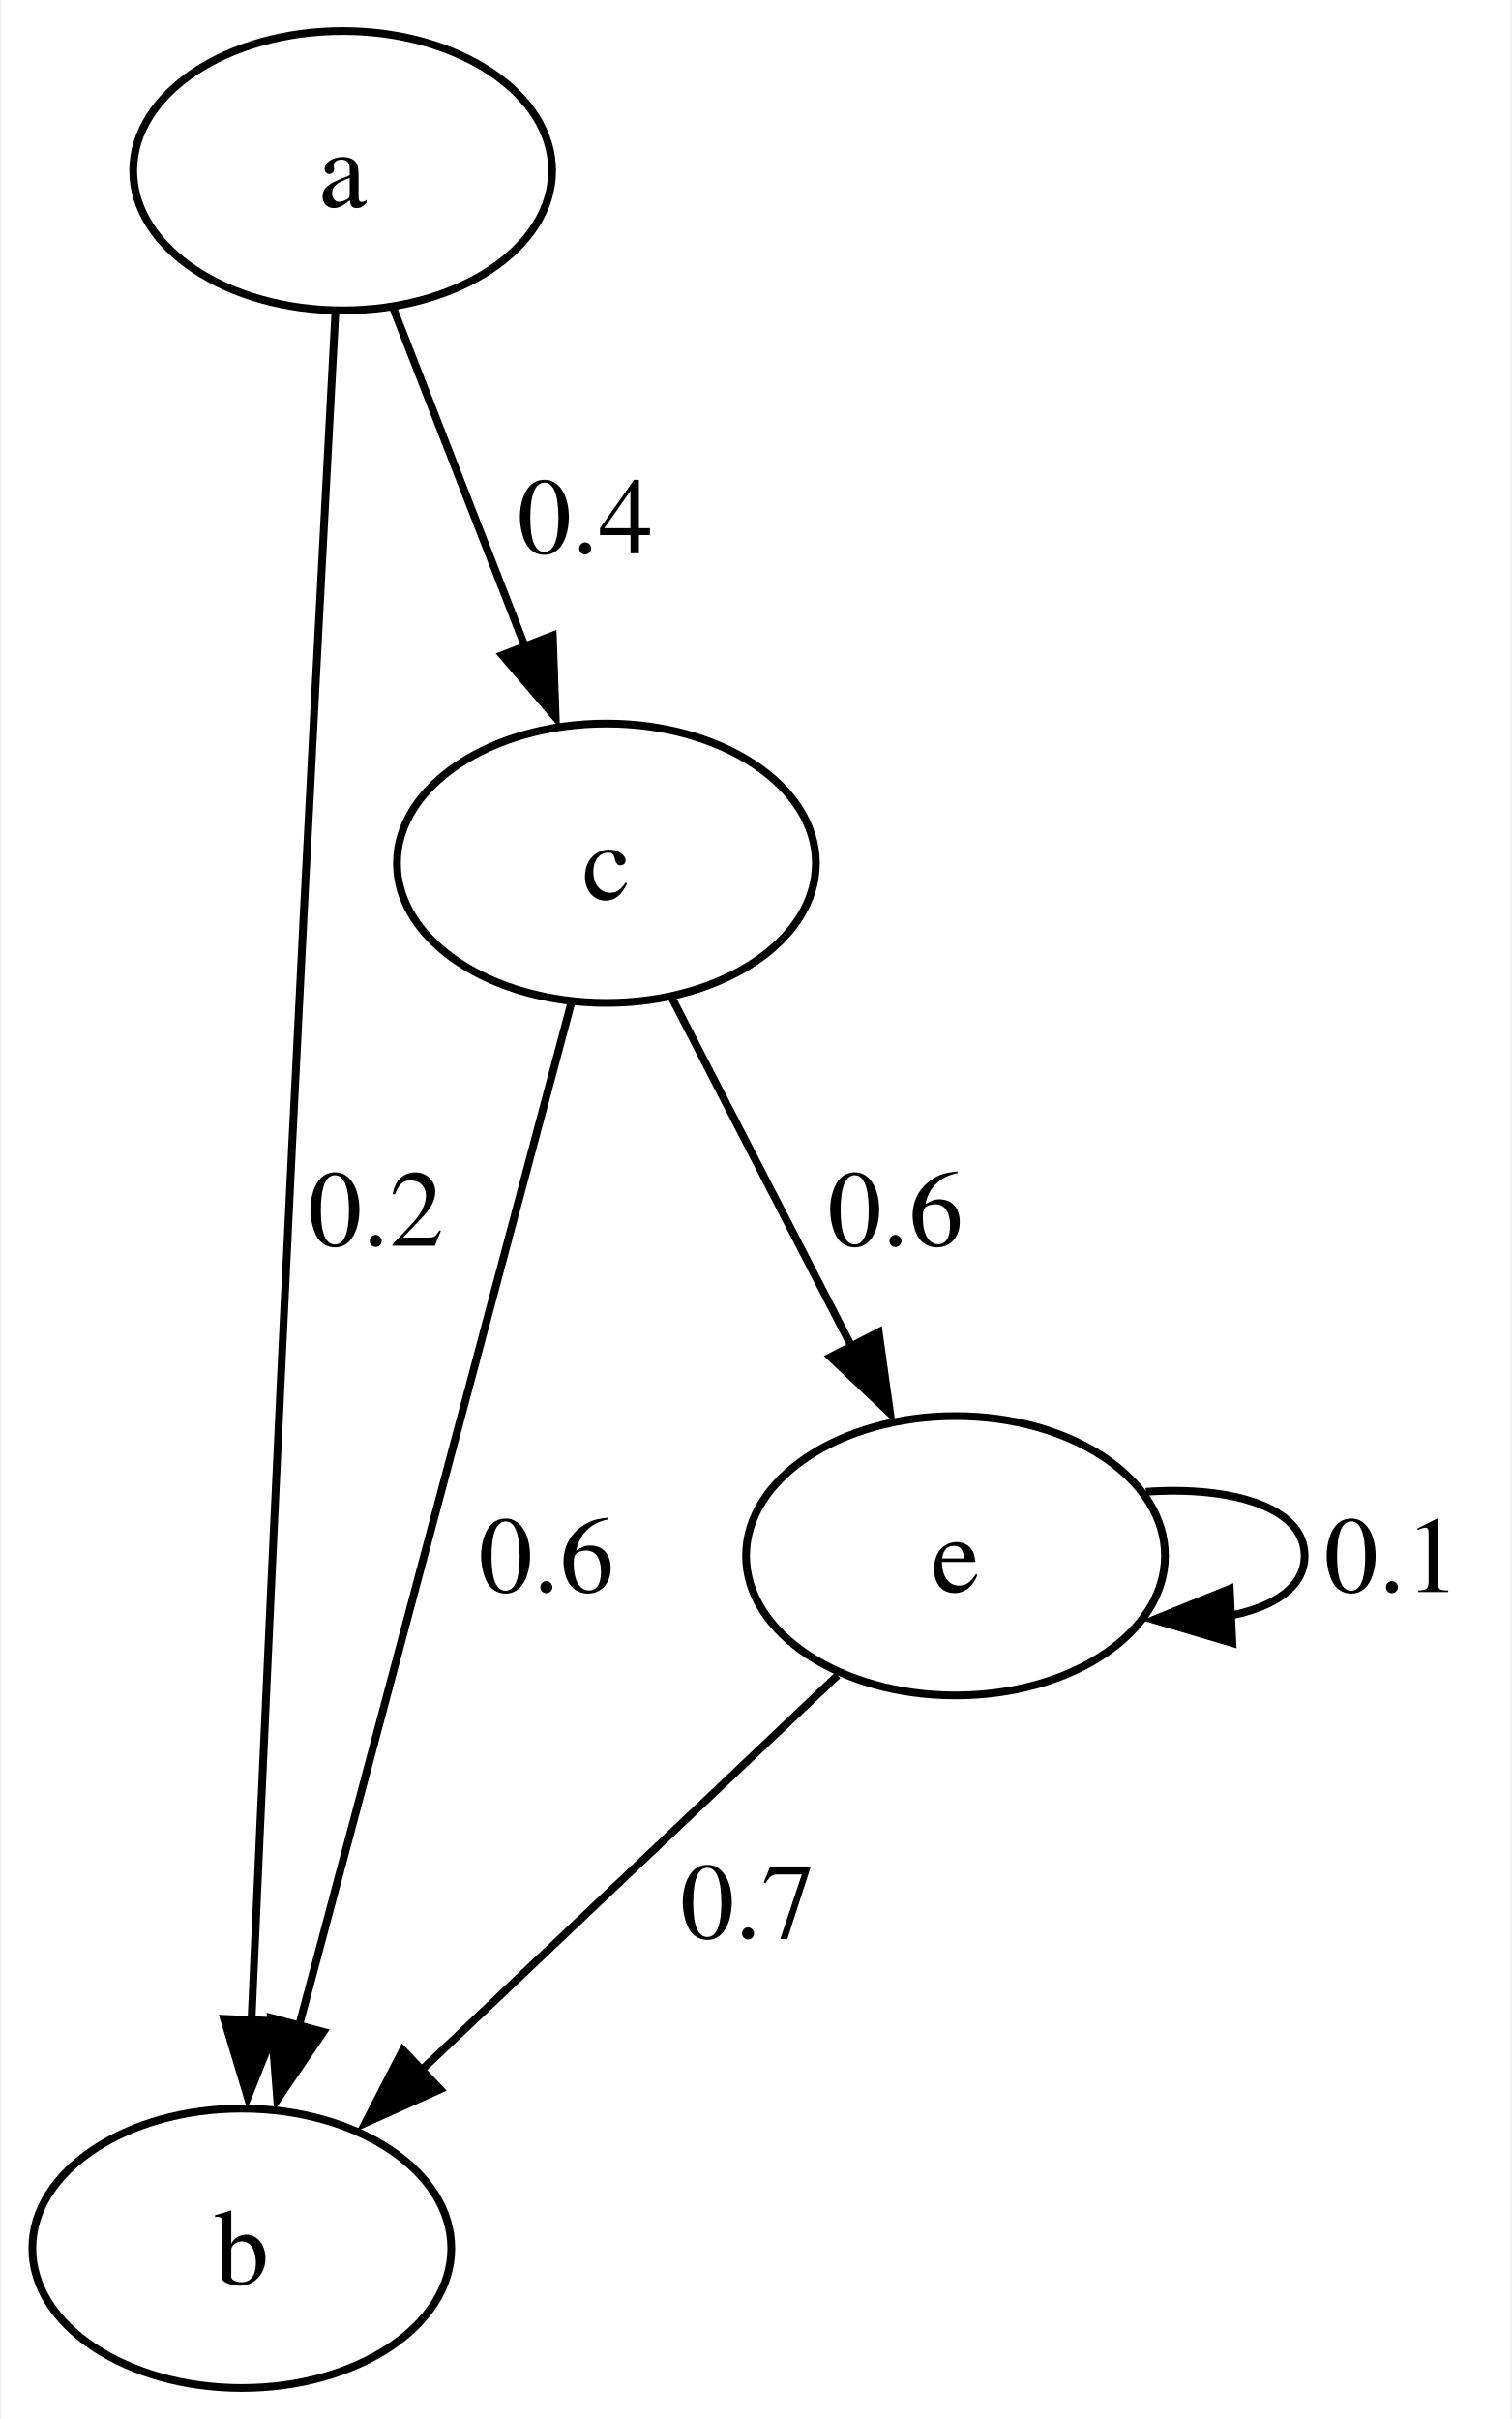
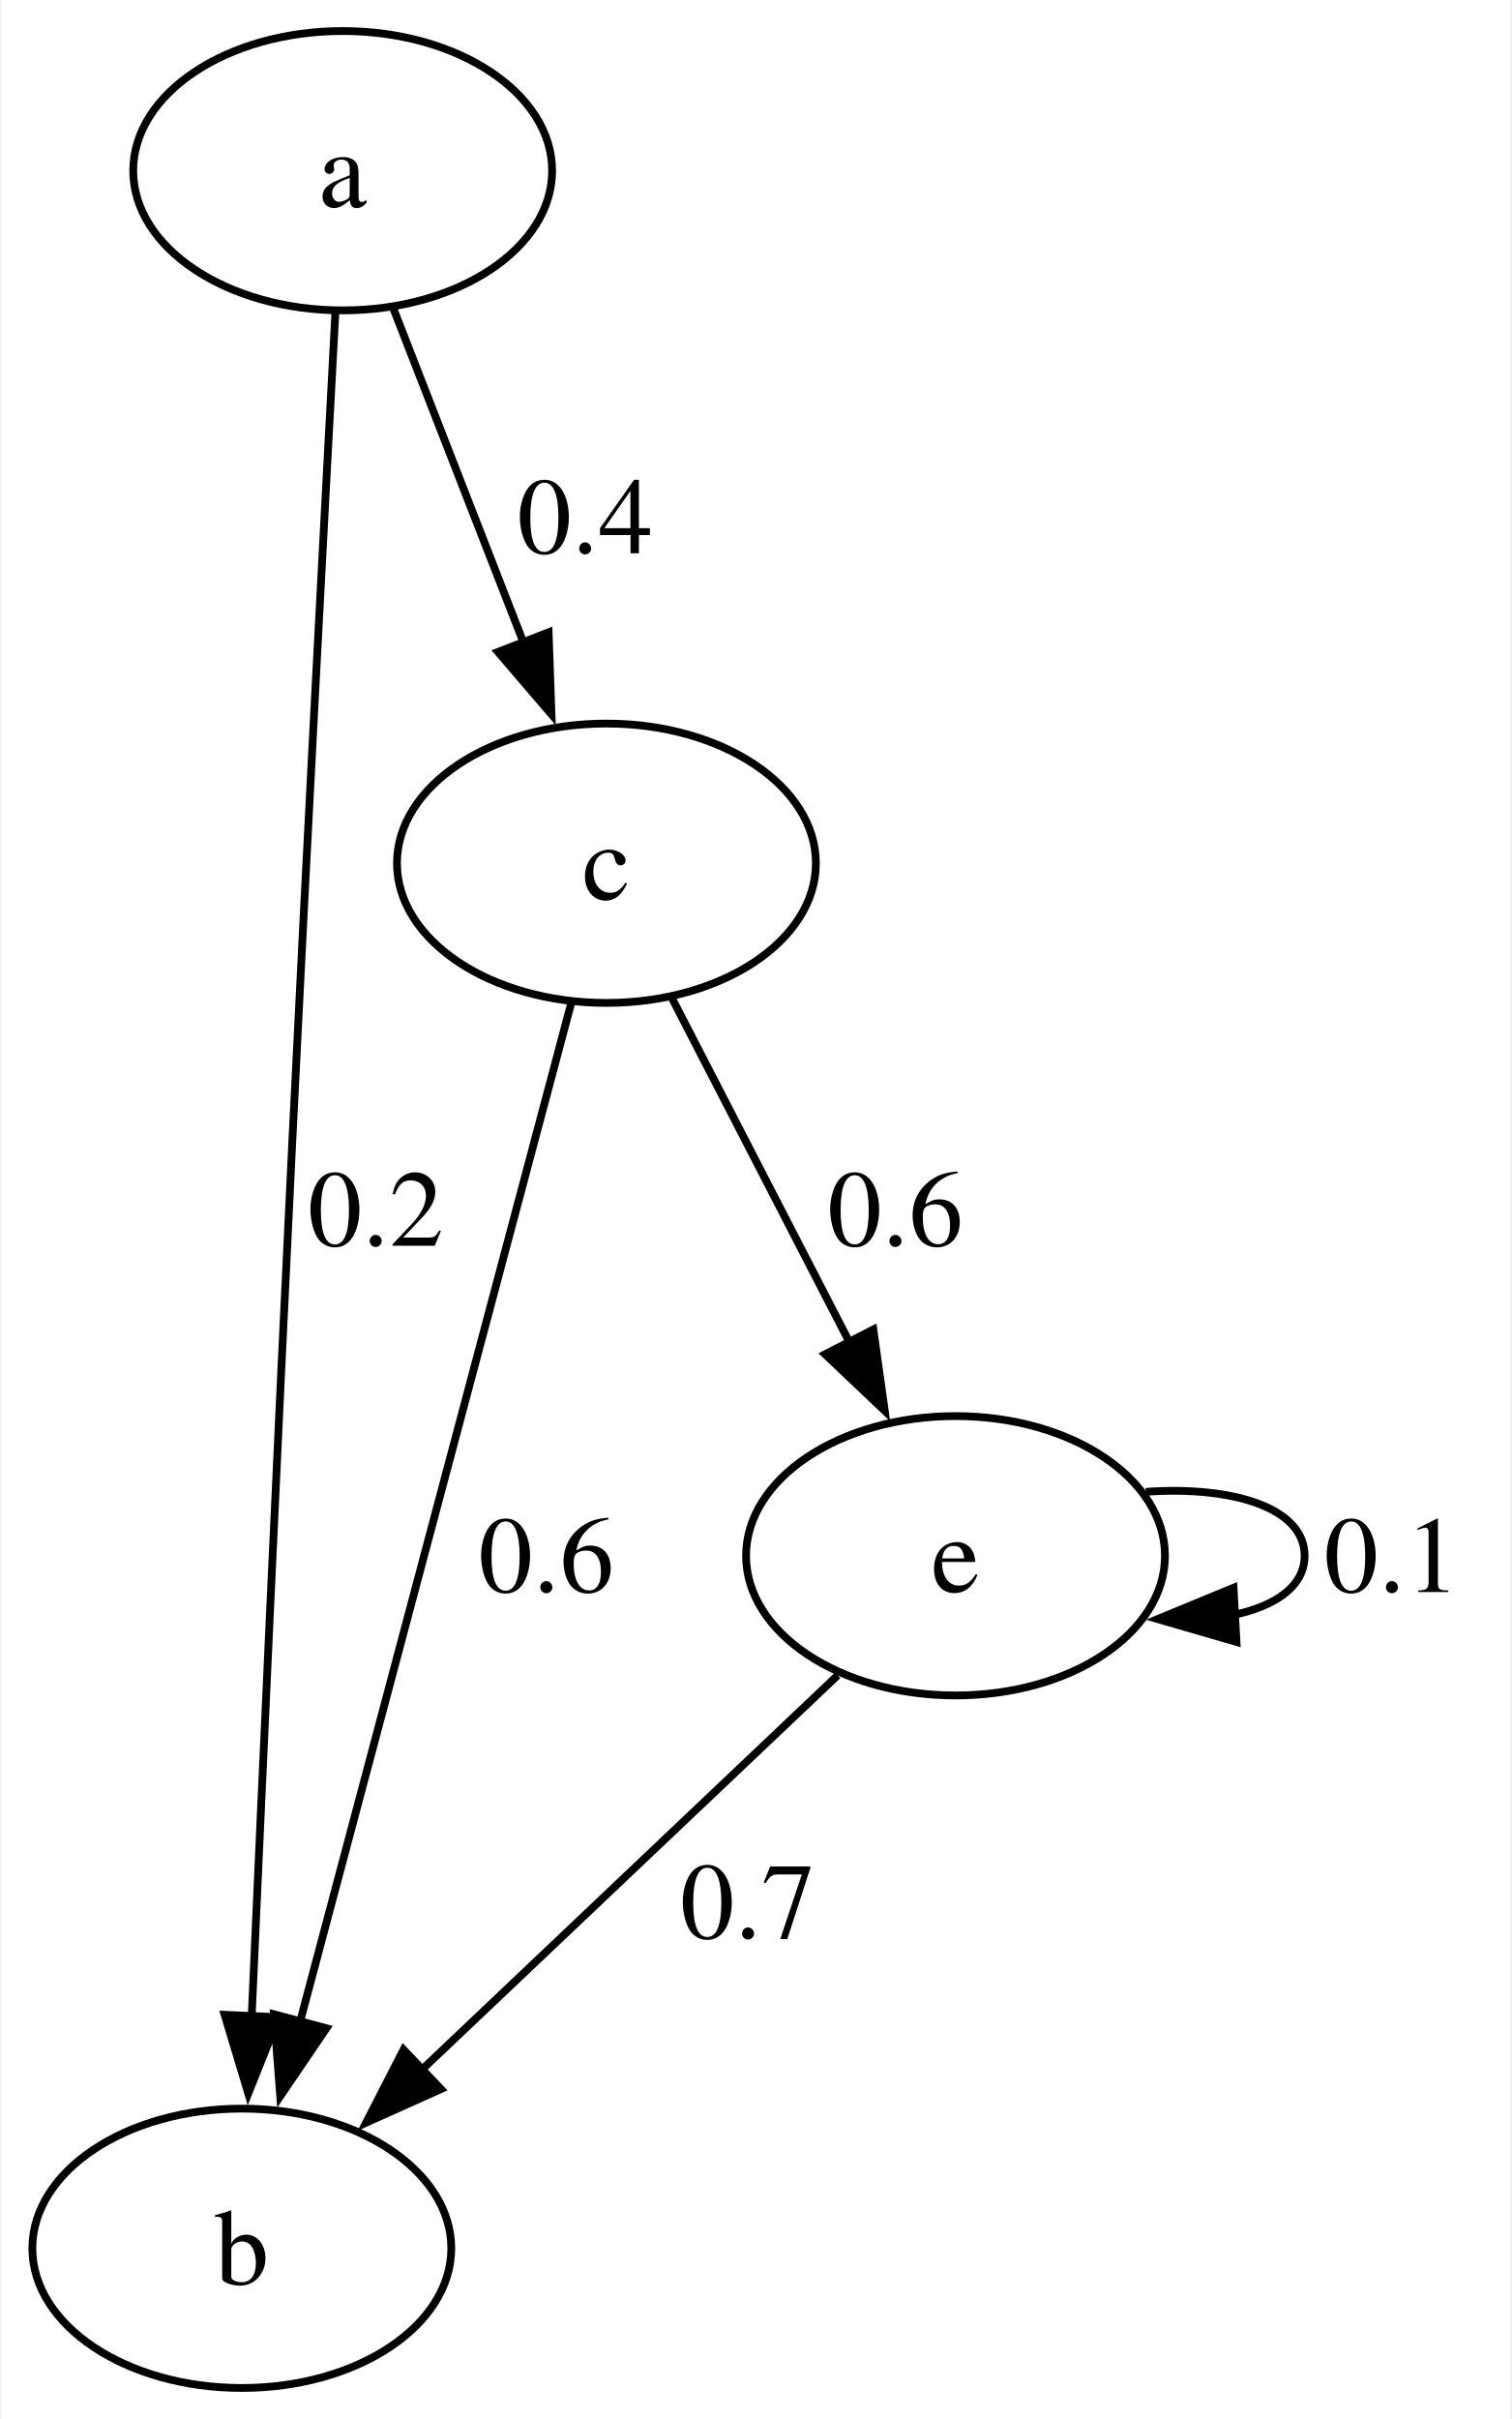
<svg xmlns="http://www.w3.org/2000/svg" width="195pt" height="312pt" viewBox="0.00 0.00 194.50 311.75">
  <g id="graph0" class="graph" transform="scale(1 1) rotate(0) translate(4 307.75)">
    <polygon fill="white" stroke="none" points="-4,4 -4,-307.75 190.5,-307.75 190.5,4 -4,4" />
    <g id="node1" class="node">
      <ellipse fill="none" stroke="black" cx="40" cy="-285.75" rx="27" ry="18" />
      <text text-anchor="middle" x="40" y="-281.07" font-family="Times,serif" font-size="14.00">a</text>
    </g>
    <g id="node2" class="node">
      <ellipse fill="none" stroke="black" cx="27" cy="-18" rx="27" ry="18" />
      <text text-anchor="middle" x="27" y="-13.32" font-family="Times,serif" font-size="14.00">b</text>
    </g>
    <g id="edge1" class="edge">
-       <path fill="none" stroke="black" d="M39.06,-267.47C37.77,-243.47 35.38,-198.69 33.5,-160.5 31.57,-121.21 29.51,-75.77 28.24,-47.21" />
-       <polygon fill="black" stroke="black" points="31.7,-47.26 27.76,-37.43 24.71,-47.57 31.7,-47.26" />
+       <path fill="none" stroke="black" d="M39.06,-267.47C37.77,-243.47 35.38,-198.69 33.5,-160.5 31.58,-121.38 29.53,-76.18 28.26,-47.59" />
+       <polygon fill="black" stroke="black" points="31.77,-47.78 27.83,-37.94 24.78,-48.09 31.77,-47.78" />
      <text text-anchor="middle" x="44.25" y="-147.2" font-family="Times,serif" font-size="14.00">0.2</text>
    </g>
    <g id="node3" class="node">
      <ellipse fill="none" stroke="black" cx="74" cy="-196.5" rx="27" ry="18" />
      <text text-anchor="middle" x="74" y="-191.82" font-family="Times,serif" font-size="14.00">c</text>
    </g>
    <g id="edge2" class="edge">
-       <path fill="none" stroke="black" d="M46.56,-267.93C51.35,-255.62 57.96,-238.65 63.49,-224.46" />
-       <polygon fill="black" stroke="black" points="67.09,-225.86 67.46,-215.27 60.57,-223.32 67.09,-225.86" />
+       <path fill="none" stroke="black" d="M46.56,-267.93C51.31,-255.74 57.83,-238.99 63.33,-224.88" />
+       <polygon fill="black" stroke="black" points="66.55,-226.27 66.92,-215.68 60.02,-223.73 66.55,-226.27" />
      <text text-anchor="middle" x="71.25" y="-236.45" font-family="Times,serif" font-size="14.00">0.4</text>
    </g>
    <g id="edge3" class="edge">
-       <path fill="none" stroke="black" d="M69.49,-178.58C61.37,-148.08 44.21,-83.65 34.37,-46.66" />
-       <polygon fill="black" stroke="black" points="37.52,-45.89 31.56,-37.13 30.75,-47.7 37.52,-45.89" />
+       <path fill="none" stroke="black" d="M69.49,-178.58C61.41,-148.21 44.36,-84.2 34.49,-47.14" />
+       <polygon fill="black" stroke="black" points="37.91,-46.36 31.95,-37.59 31.14,-48.16 37.91,-46.36" />
      <text text-anchor="middle" x="66.25" y="-102.58" font-family="Times,serif" font-size="14.00">0.6</text>
    </g>
    <g id="node4" class="node">
      <ellipse fill="none" stroke="black" cx="119" cy="-107.25" rx="27" ry="18" />
      <text text-anchor="middle" x="119" y="-102.58" font-family="Times,serif" font-size="14.00">e</text>
    </g>
    <g id="edge4" class="edge">
-       <path fill="none" stroke="black" d="M82.46,-179.09C89,-166.41 98.17,-148.64 105.69,-134.06" />
-       <polygon fill="black" stroke="black" points="109.1,-136.08 110.57,-125.59 102.88,-132.87 109.1,-136.08" />
+       <path fill="none" stroke="black" d="M82.46,-179.09C88.94,-166.54 97.99,-148.98 105.47,-134.49" />
+       <polygon fill="black" stroke="black" points="108.41,-136.42 109.88,-125.93 102.19,-133.22 108.41,-136.42" />
      <text text-anchor="middle" x="111.25" y="-147.2" font-family="Times,serif" font-size="14.00">0.6</text>
    </g>
    <g id="edge6" class="edge">
-       <path fill="none" stroke="black" d="M103.81,-91.84C89.07,-77.87 66.53,-56.49 49.67,-40.5" />
-       <polygon fill="black" stroke="black" points="52.57,-38.48 42.91,-34.14 47.76,-43.56 52.57,-38.48" />
+       <path fill="none" stroke="black" d="M103.81,-91.84C89.21,-77.99 66.94,-56.87 50.13,-40.94" />
+       <polygon fill="black" stroke="black" points="52.67,-38.52 43.01,-34.18 47.85,-43.6 52.67,-38.52" />
      <text text-anchor="middle" x="92.25" y="-57.95" font-family="Times,serif" font-size="14.00">0.7</text>
    </g>
    <g id="edge5" class="edge">
-       <path fill="none" stroke="black" d="M143.53,-115.49C154.51,-116.27 164,-113.53 164,-107.25 164,-103.23 160.1,-100.66 154.42,-99.54" />
-       <polygon fill="black" stroke="black" points="154.69,-96 144.53,-99.01 154.35,-102.99 154.69,-96" />
+       <path fill="none" stroke="black" d="M143.53,-115.49C154.51,-116.27 164,-113.53 164,-107.25 164,-103.33 160.29,-100.78 154.83,-99.62" />
+       <polygon fill="black" stroke="black" points="155.22,-96.14 145.04,-99.09 154.84,-103.13 155.22,-96.14" />
      <text text-anchor="middle" x="175.25" y="-102.58" font-family="Times,serif" font-size="14.00">0.1</text>
    </g>
  </g>
</svg>
